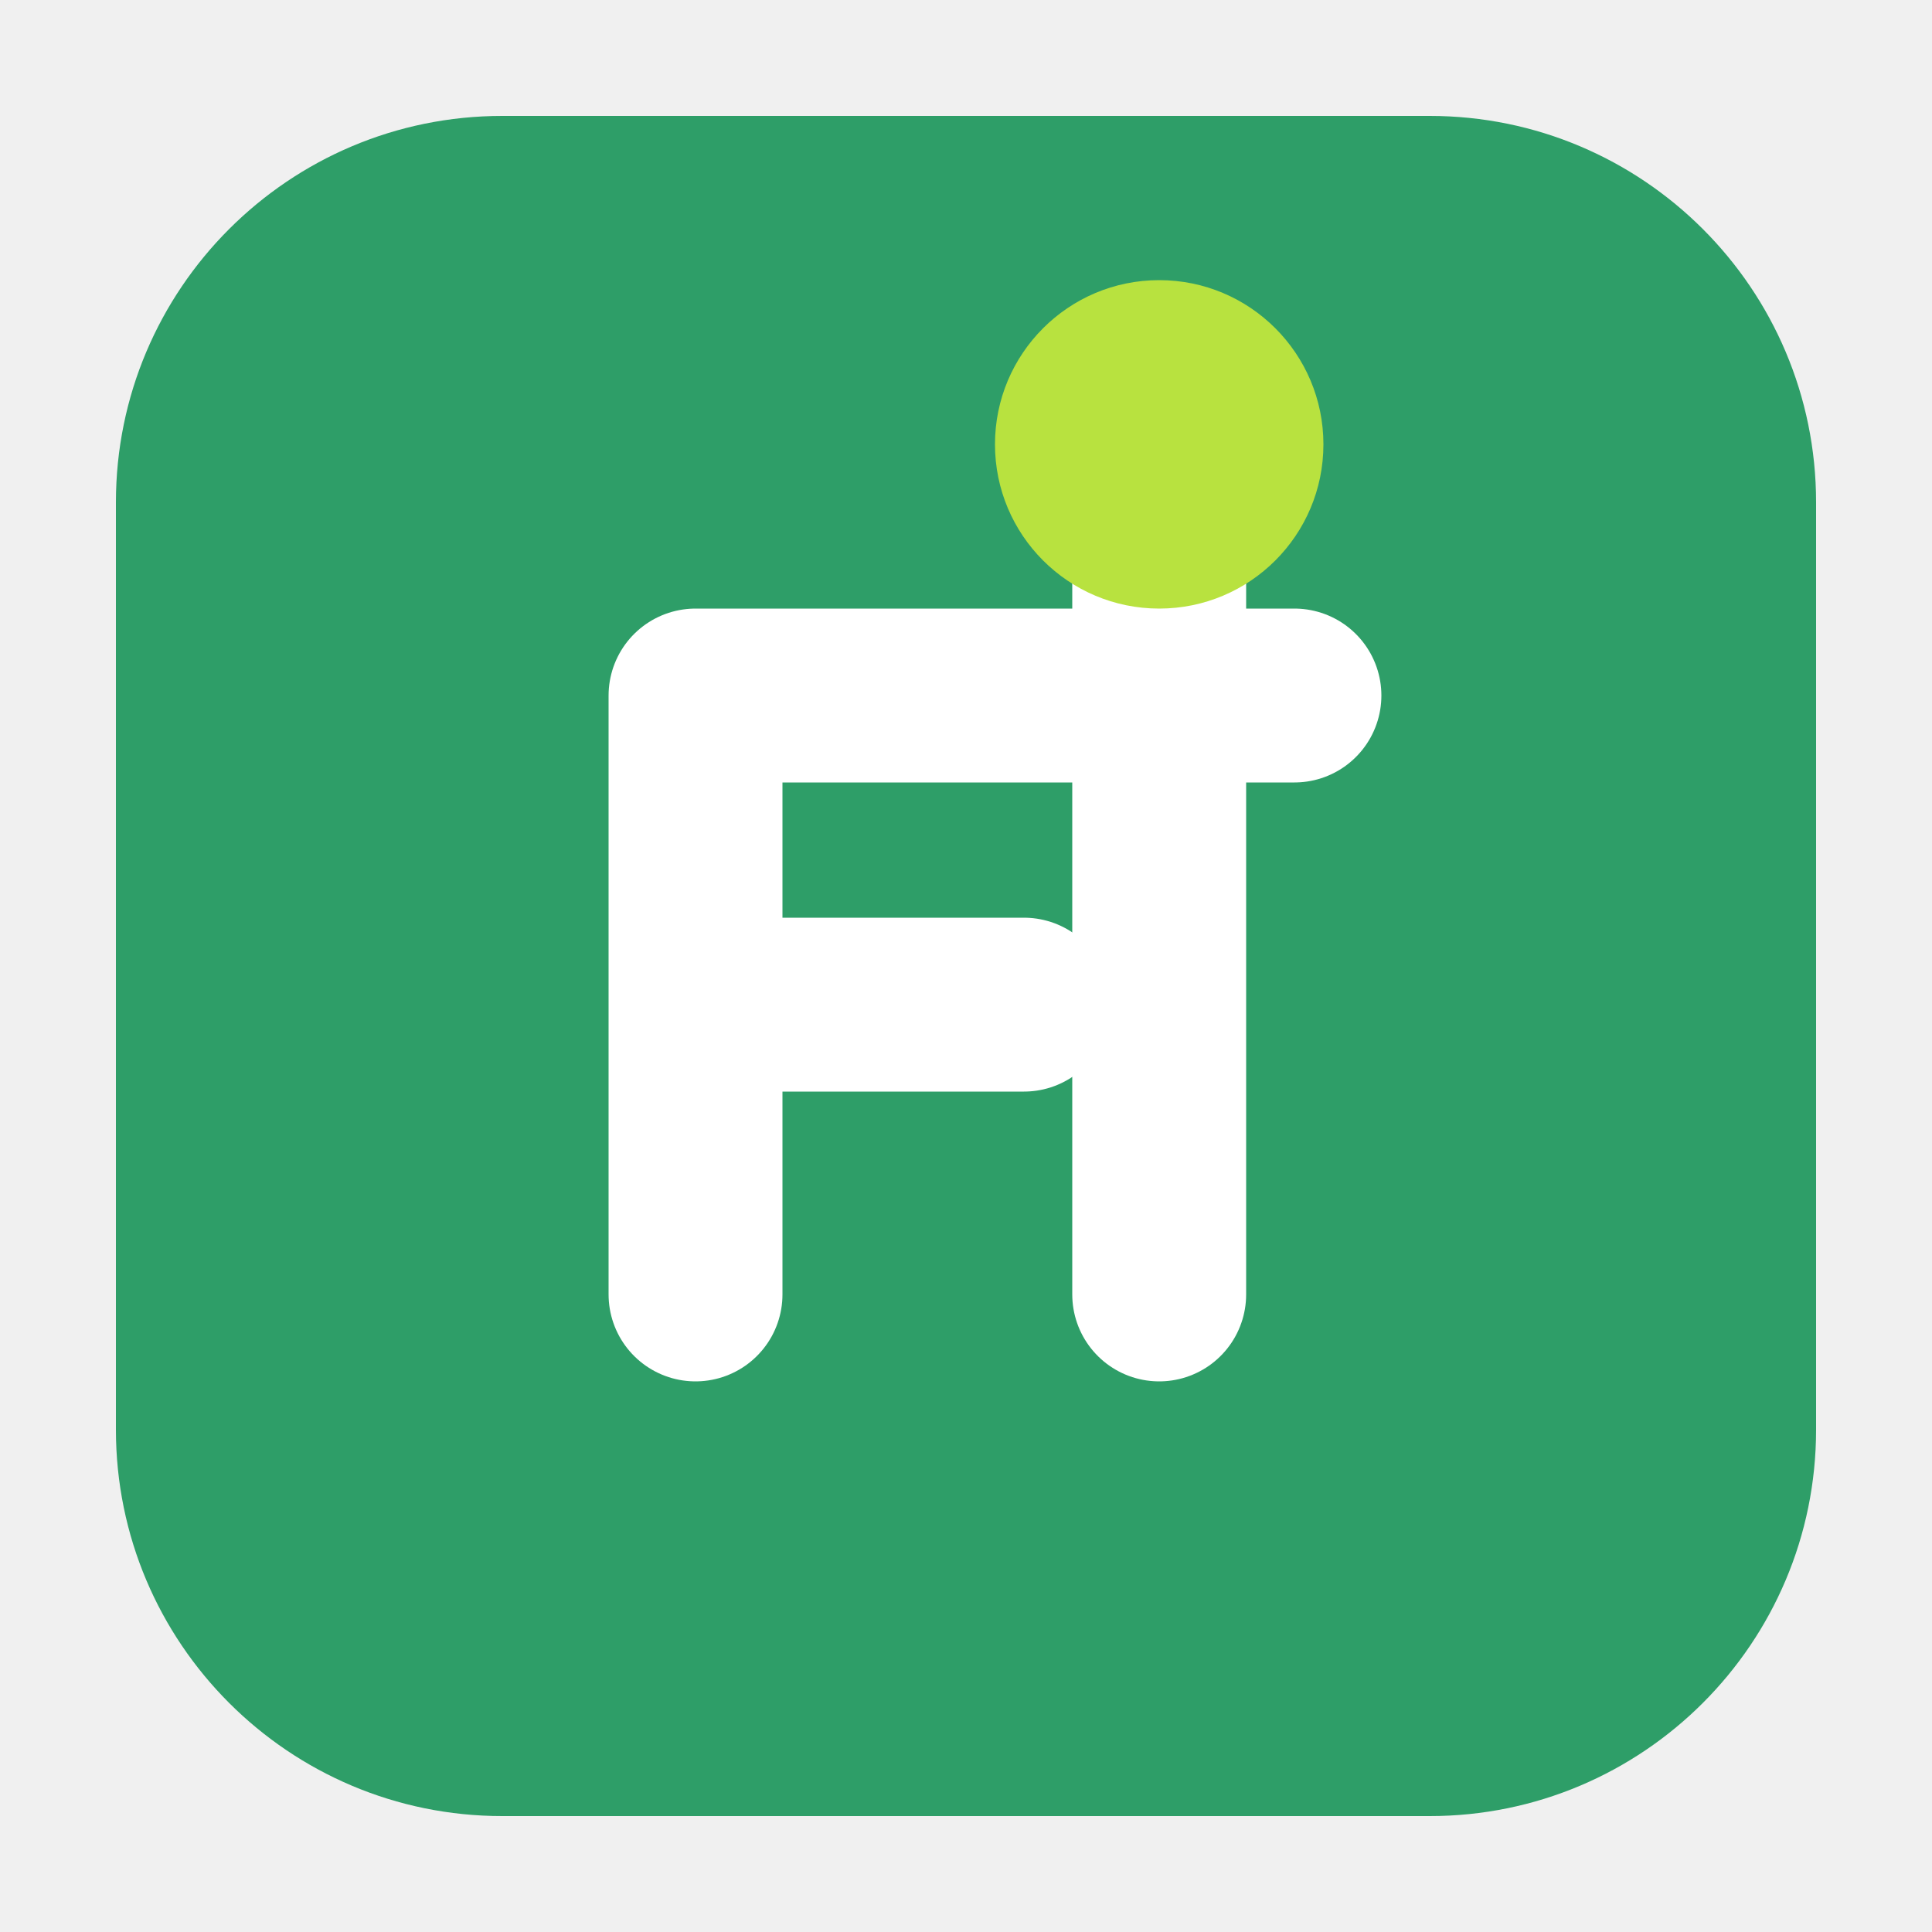
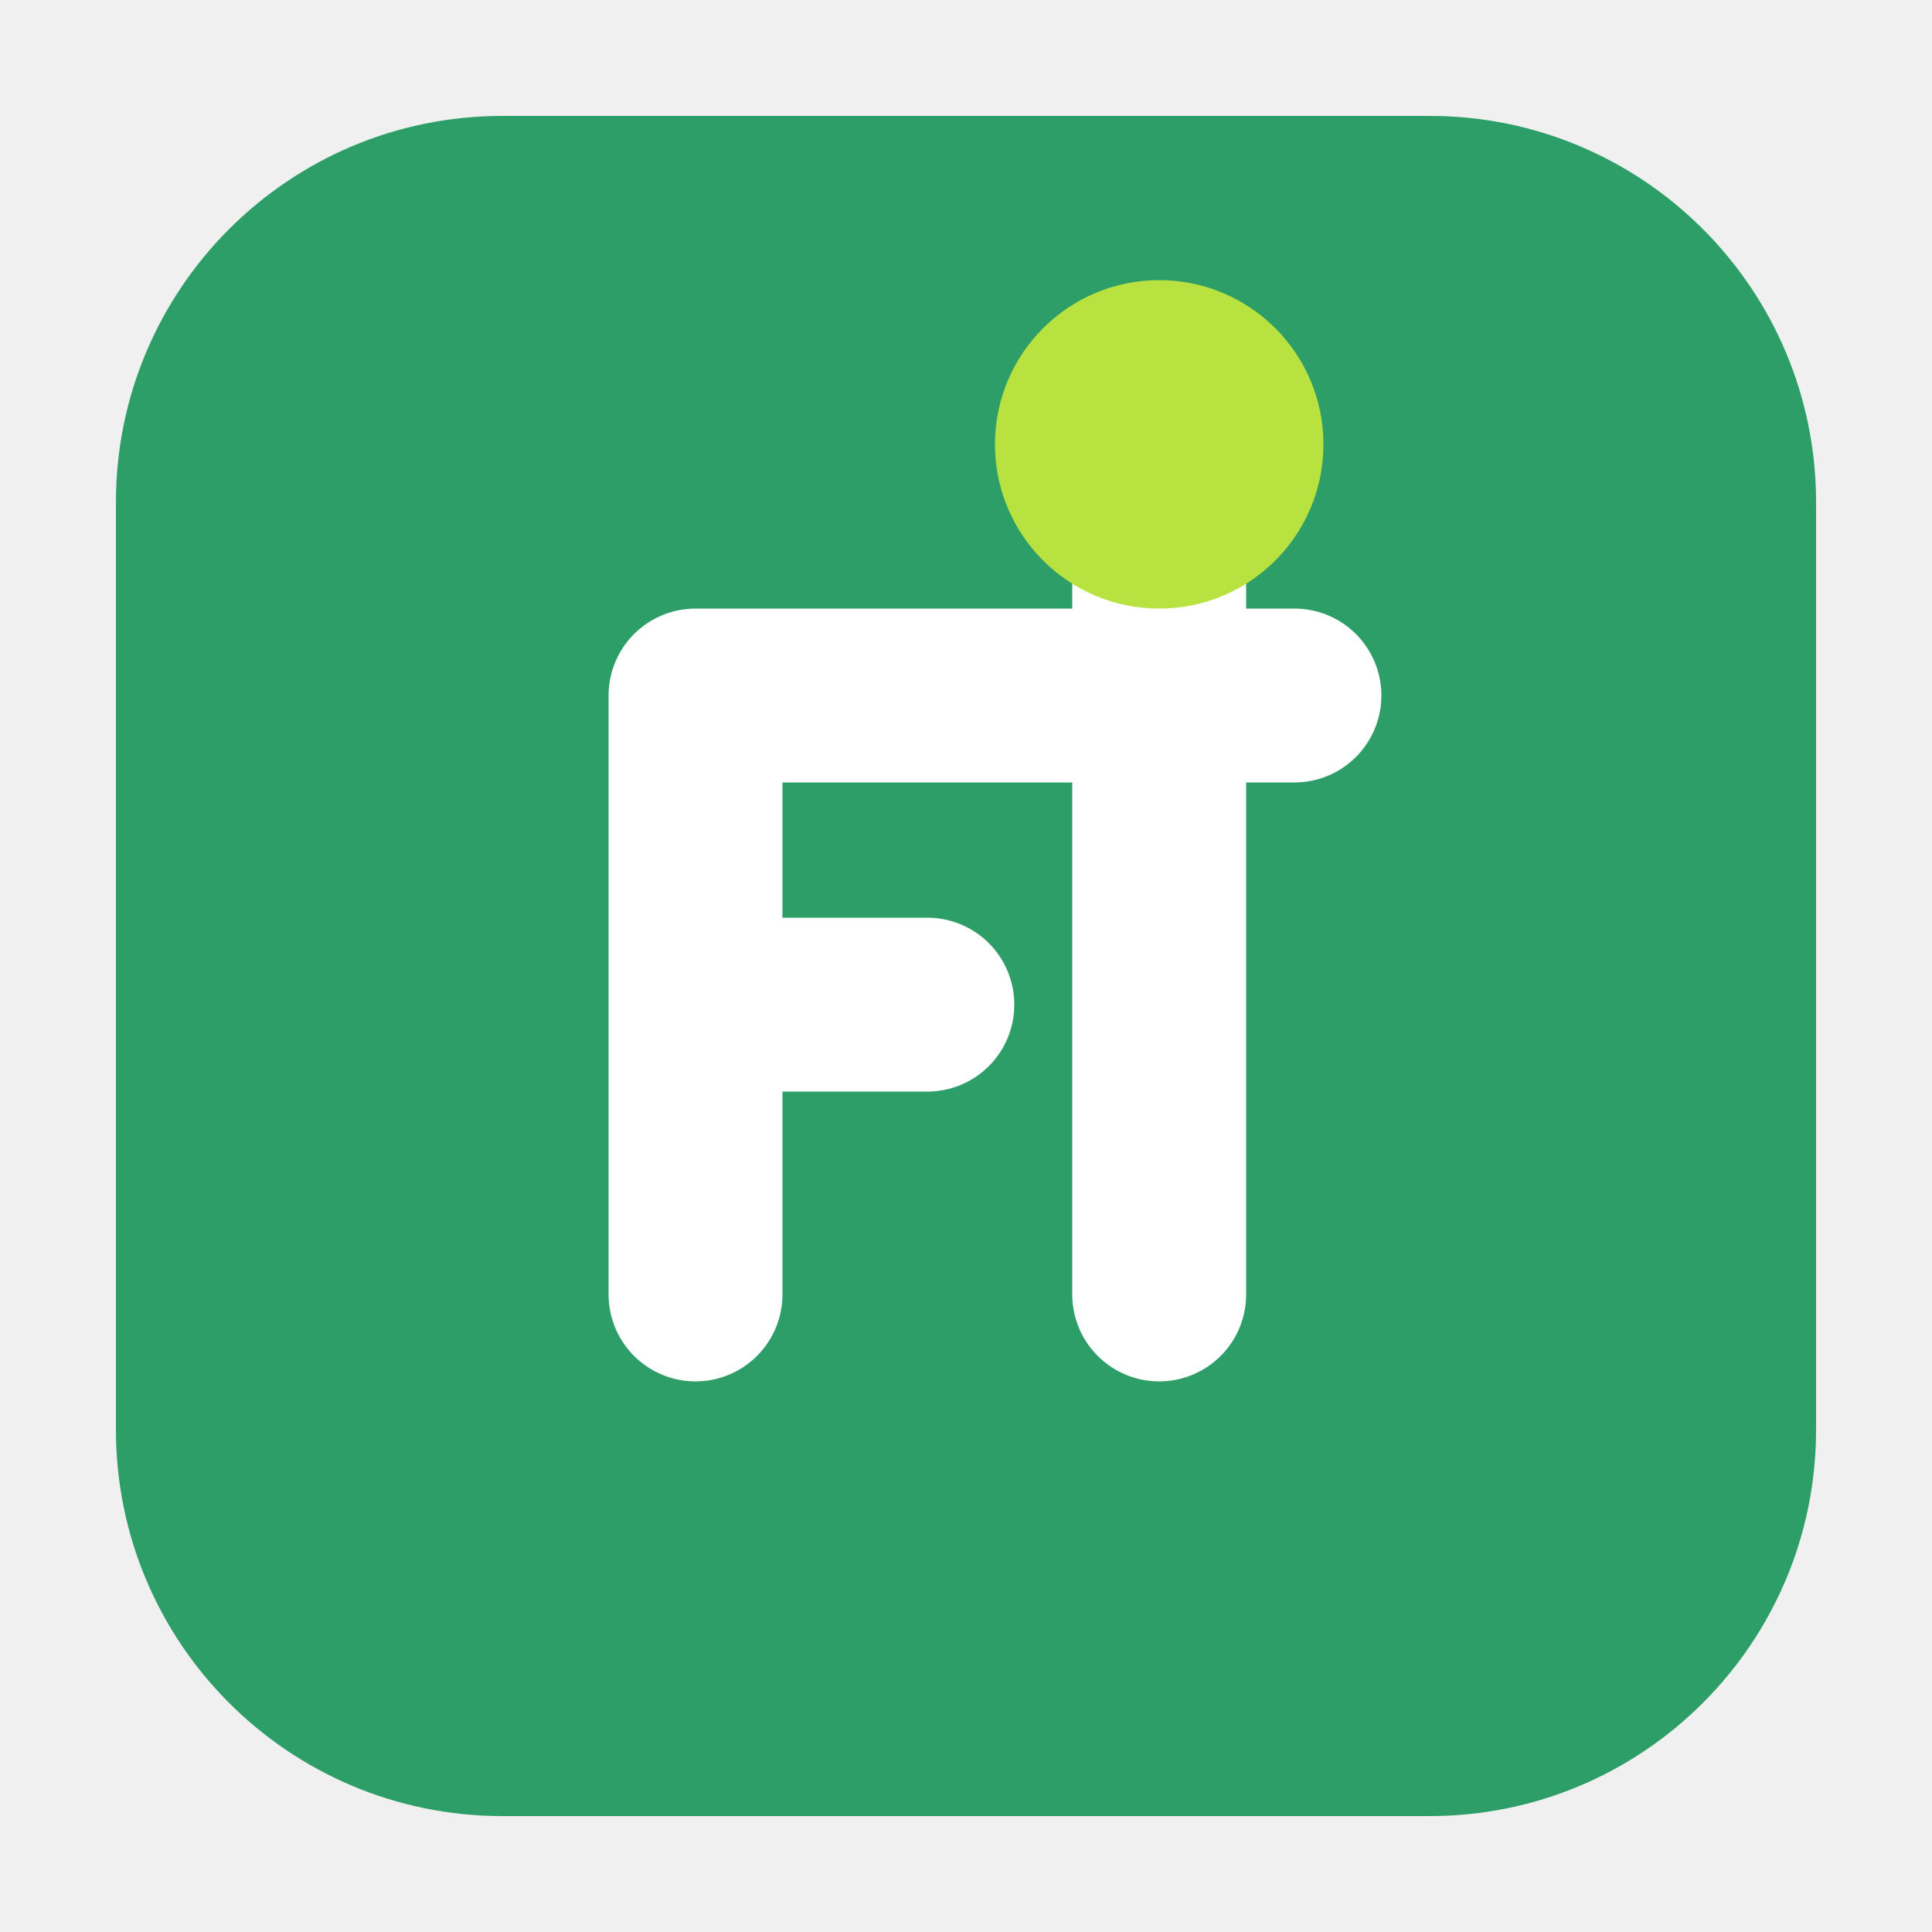
<svg xmlns="http://www.w3.org/2000/svg" viewBox="0 0 100 100">
  <rect x="6" y="6" width="88" height="88" rx="20" fill="#2E9E68" />
-   <path d="M 36 36 L 36 67 M 36 36 L 67 36 M 36 52 L 53 52" stroke="#FFFFFF" stroke-width="9" stroke-linecap="round" stroke-linejoin="round" fill="none" />
+   <path d="M 36 36 L 36 67 M 36 36 L 67 36 M 36 52 L 48 52" stroke="#FFFFFF" stroke-width="9" stroke-linecap="round" stroke-linejoin="round" fill="none" />
  <path d="M 60 36 L 60 67 M 60 28 L 60 36" stroke="#FFFFFF" stroke-width="9" stroke-linecap="round" fill="none" />
  <circle cx="60" cy="23" r="8.5" fill="#B8E23F" />
</svg>
